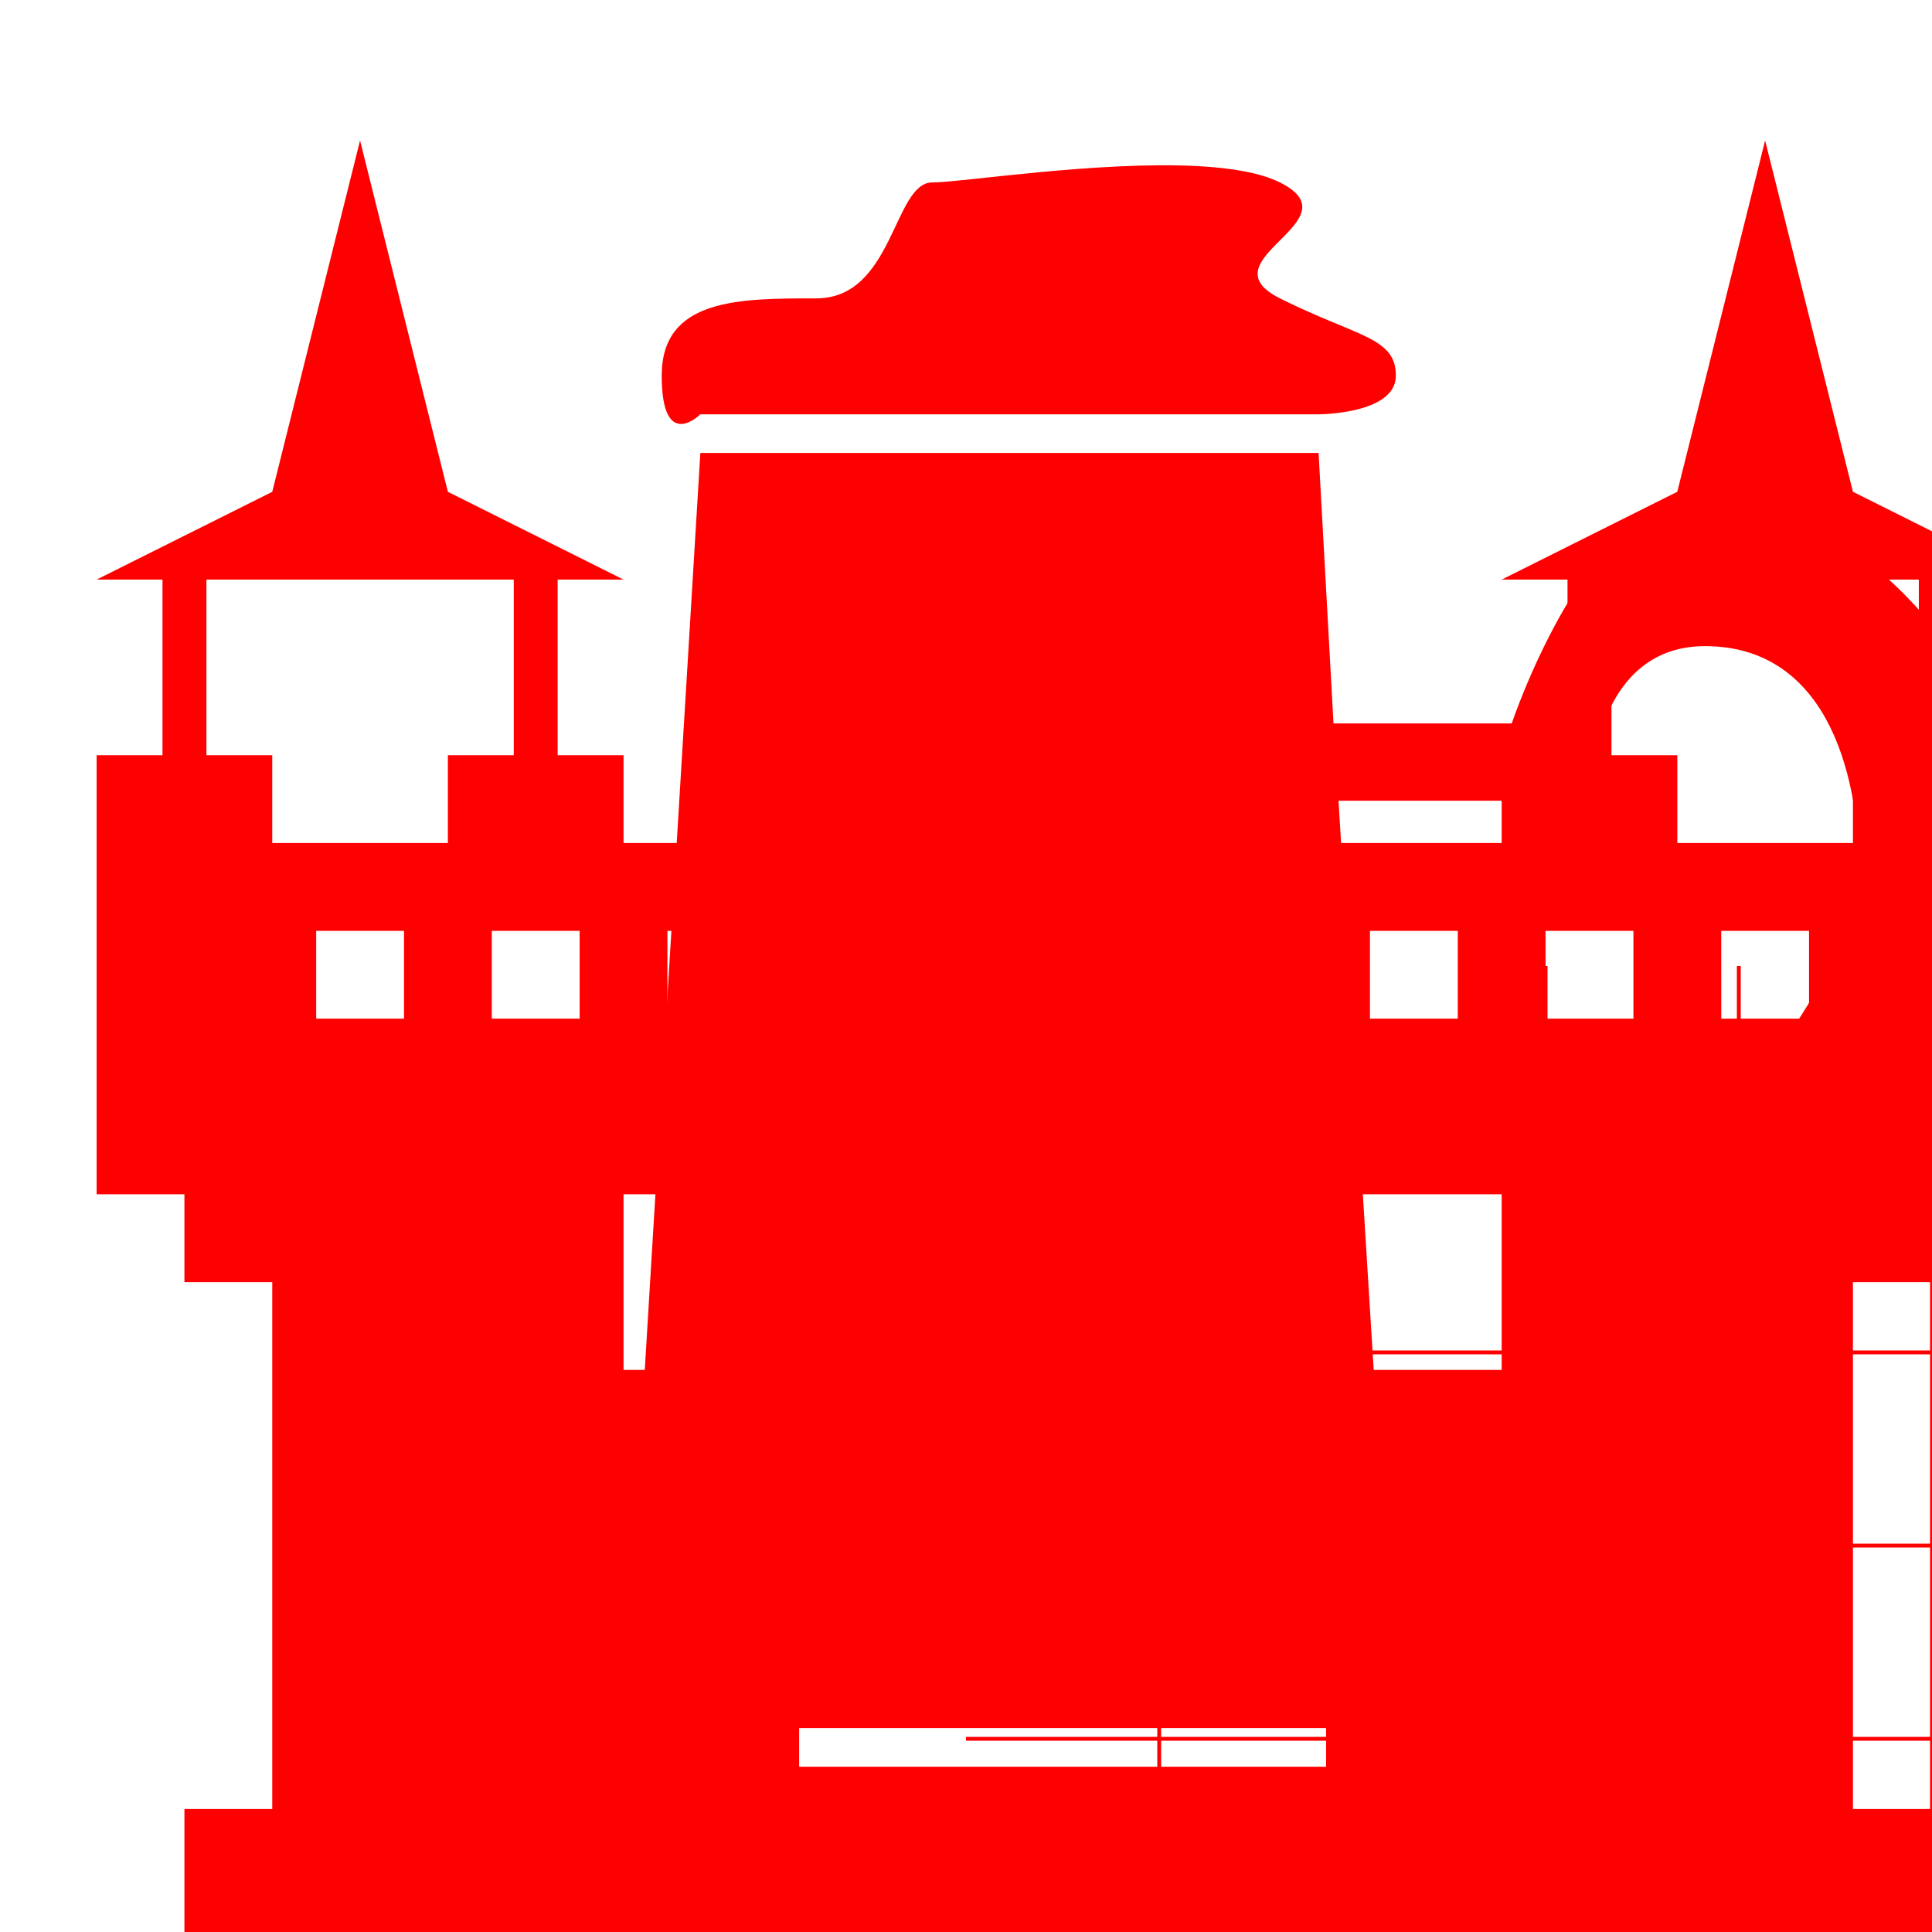
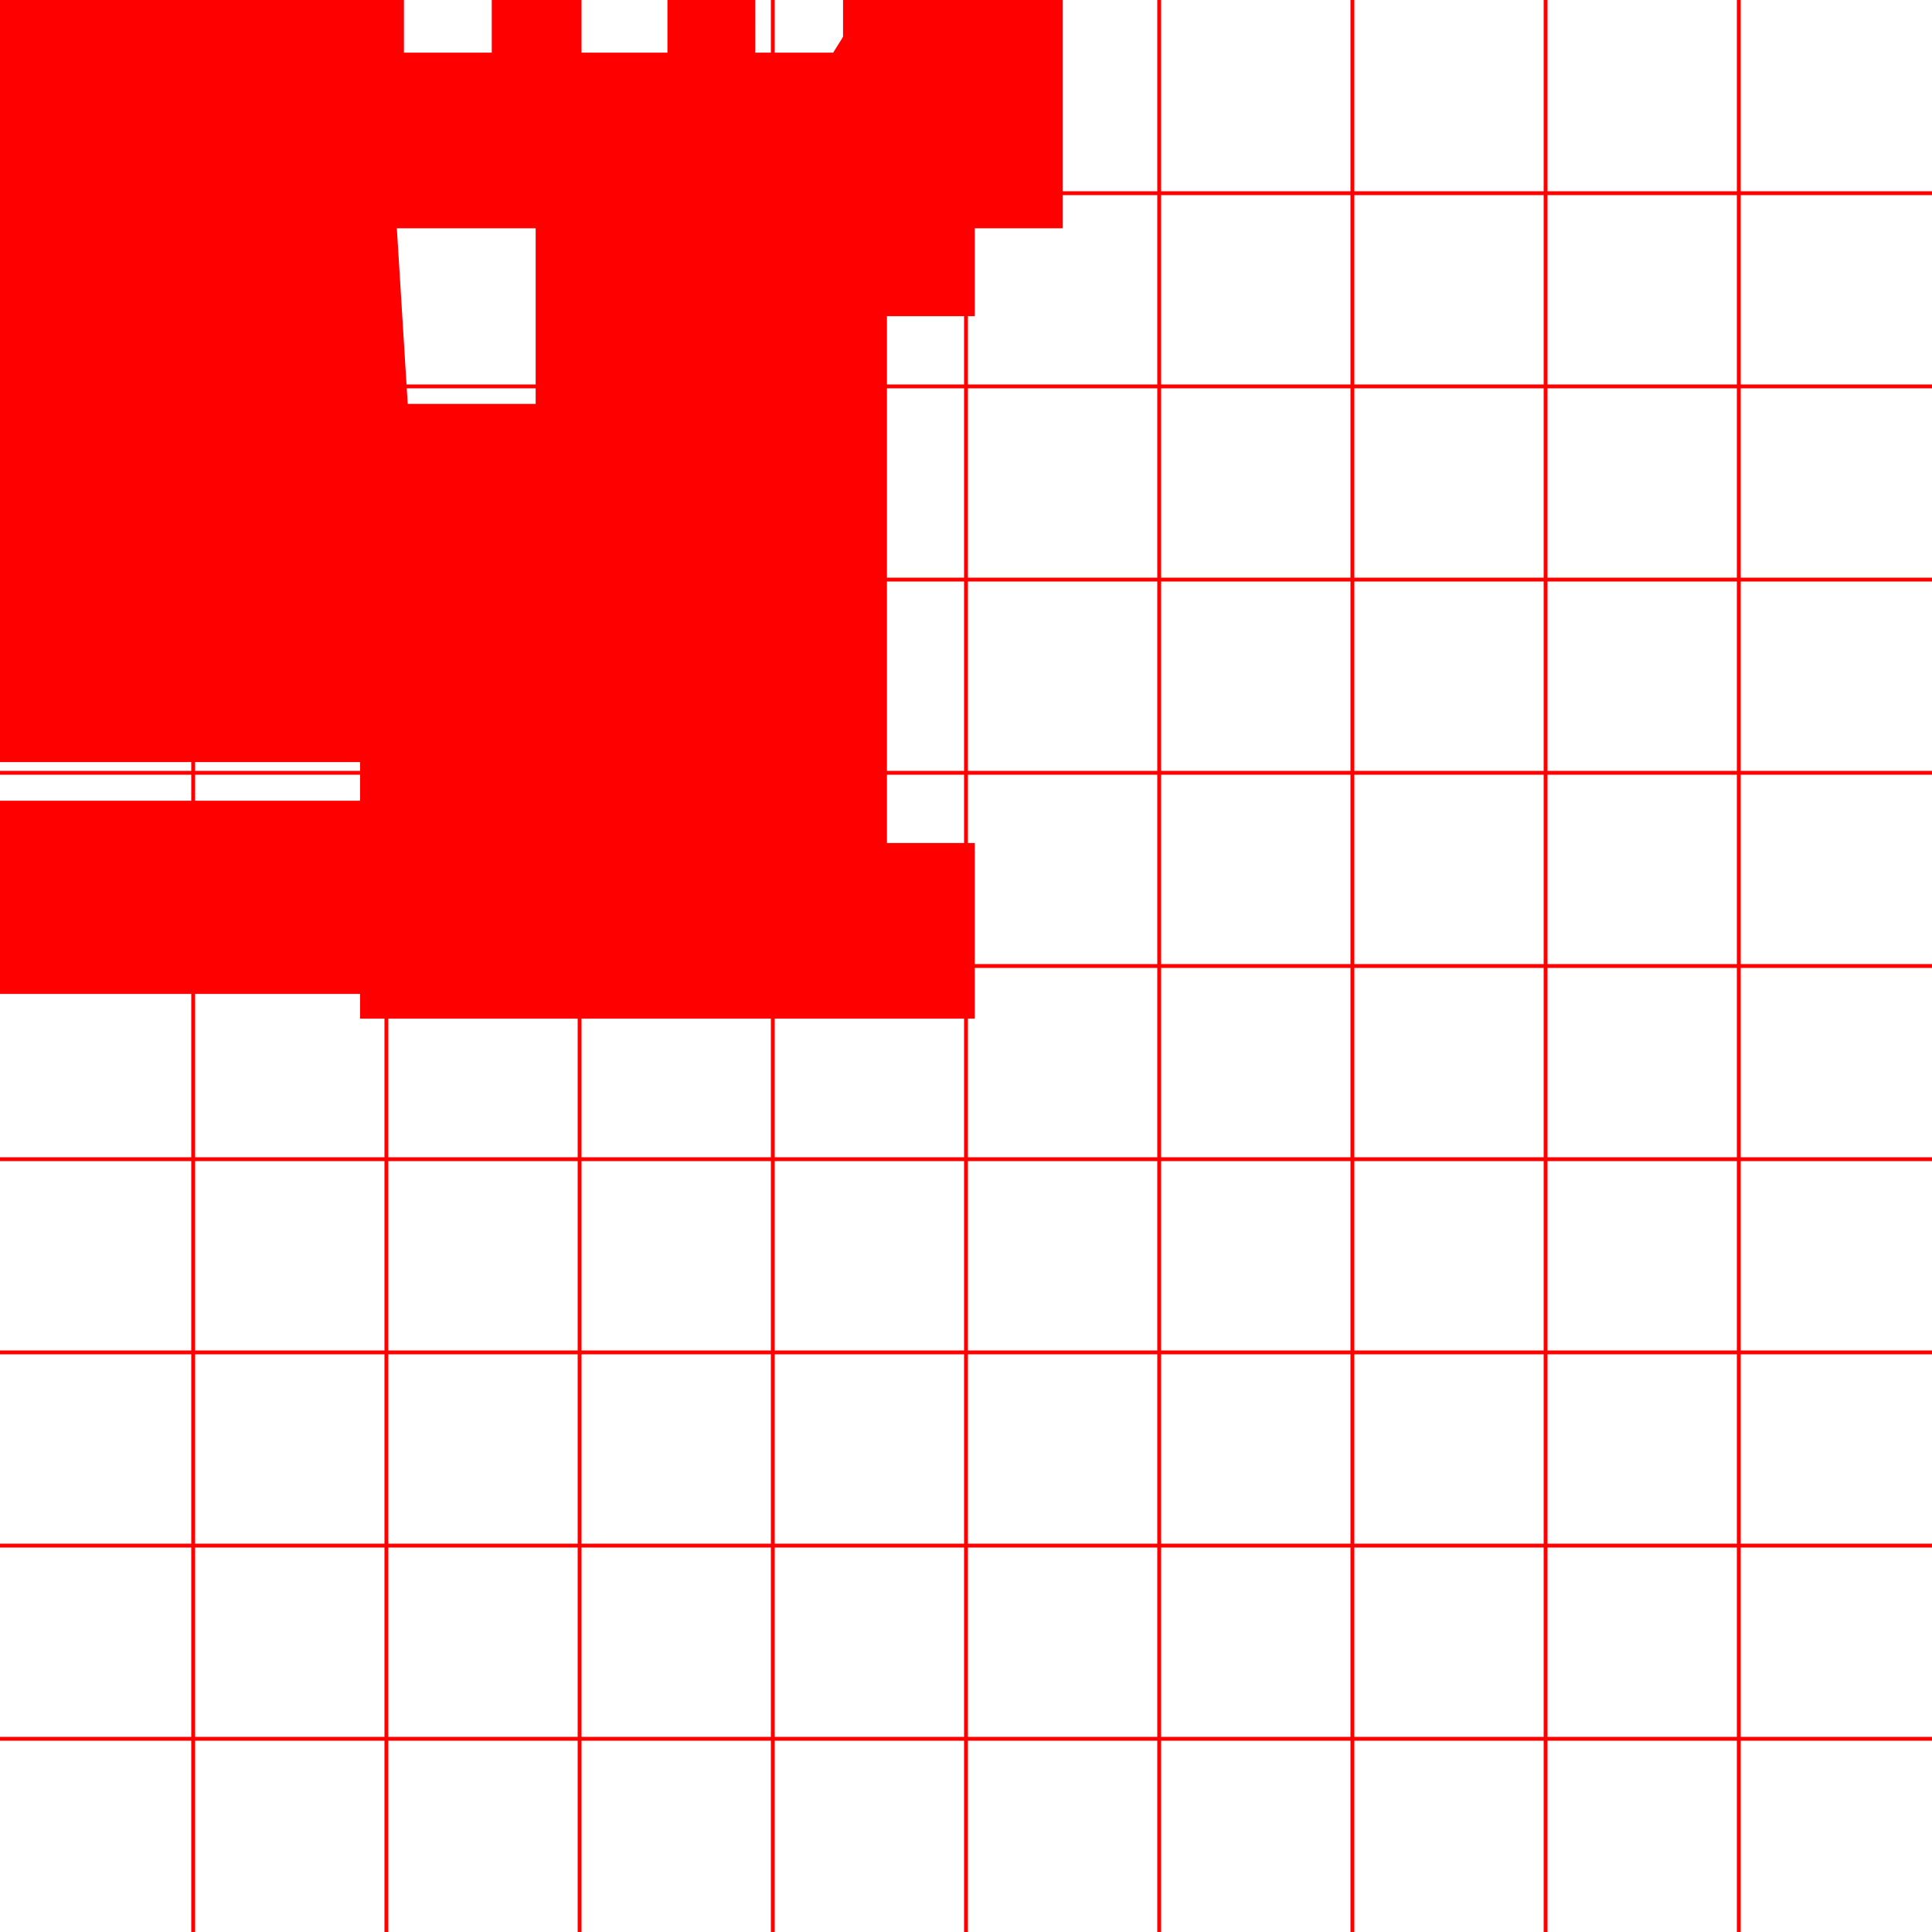
- <svg xmlns="http://www.w3.org/2000/svg" viewBox="-250 -250 500 500">
+ <svg xmlns="http://www.w3.org/2000/svg" viewBox="0 0 500 500">
  <defs>
    <marker id="dot" viewBox="0 0 10 10" refX="5" refY="5" markerWidth="4" markerHeight="4">
      <circle cx="5" cy="5" r="4" fill="green" stroke="yellow" stroke-width="1" />
    </marker>
    <symbol id="city" viewBox="0 0 50 50" width="50" height="50" overflow="visible">
      <g transform="translate(-25,-25)">
        <path d="M 6.818,1.136 4.546,10.228 5.7503093e-4,12.5 H 1.705 v 4.545 H 5.7503093e-4 V 28.408 H 2.273 v 2.274 H 4.546 V 44.317 H 2.273 v 4.546 h 15.909 v -9.091 l 2.273,-2.273 h 9.091 l 2.273,2.273 V 48.863 H 47.727 V 44.317 H 45.454 V 30.682 H 47.727 V 28.408 H 50 V 17.045 H 48.295 V 12.5 H 50 l -4.546,-2.273 -2.273,-9.091 -2.273,9.091 -4.545,2.273 h 1.704 v 4.545 h -1.704 v 2.273 h -4.545 v -2.273 h -4.546 v 2.273 h -4.545 v -2.273 h -4.545 v 2.273 H 13.637 V 17.045 H 11.932 V 12.5 H 13.637 L 9.091,10.228 Z M 2.842,12.5 h 7.954 v 4.545 H 9.091 v 2.273 H 4.546 V 17.045 H 2.842 Z m 36.363,0 h 7.954 v 4.545 h -1.705 v 2.273 H 40.909 V 17.045 H 39.205 Z M 5.683,21.59 h 2.273 v 2.273 H 5.683 Z m 4.545,0 h 2.273 v 2.273 h -2.273 z m 4.545,0 h 2.273 v 2.273 h -2.273 z m 4.546,0 h 2.273 v 2.273 H 19.319 Z m 4.545,0 h 2.273 v 2.273 h -2.273 z m 4.545,0 h 2.273 v 2.273 h -2.273 z m 4.545,0 h 2.273 v 2.273 h -2.273 z m 4.545,0 h 2.274 v 2.273 h -2.274 z m 4.546,0 h 2.273 v 2.273 H 42.046 Z M 13.637,28.408 h 4.545 v 4.546 H 13.637 Z m 9.09,0 h 4.545 v 4.546 h -4.545 z m 9.091,0 h 4.545 v 4.546 h -4.545 z" />
      </g>
    </symbol>
    <symbol id="beer" viewBox="0 0 50 50" width="50" height="50" overflow="visible">
      <g transform="translate(-25,-25)">
        <path d="m 23.516,1.8 c -2.578,-0.141 -6.141,0.422 -6.891,0.422 -1,0 -1,3 -3,3 -2,0 -4,0 -4,2 0,2 1,1 1,1 h 16 c 0,0 2,0 2,-1 0,-1 -1,-1 -3,-2 -2,-1 2,-2 0,-3 -0.5,-0.25 -1.25,-0.375 -2.109,-0.422 z M 10.625,9.222 8.625,42.222 H 28.625 l -1.485,-24 h 6.484 c 0,0 0,-4 3,-4 3,0 4,3 4,6 0,3 -7,10 -7,13 0,3 3.881,5.134 6,4 0.588,-0.315 0.298,-1.404 0,-2 -0.745,-1.491 -4,0 -4,-3 0,-3 9,-8 9,-13 0,-5 -5,-9 -8,-9 -3,0 -5,6 -5,6 h -4.613 L 26.625,9.222 Z M 6.625,43.222 c -1.667,-5e-6 -1.667,5 0,5 10,2.9e-5 14,2.9e-5 24,0 1.667,-5e-6 1.667,-5 0,-5 -10,2.9e-5 -14,2.9e-5 -24,0 z" />
      </g>
    </symbol>
  </defs>
  <g id="grid">
    <line x1="50" y1="0" x2="50" y2="500" stroke="red" stroke-width="1" />
    <line x1="100" y1="0" x2="100" y2="500" stroke="red" stroke-width="1" />
    <line x1="150" y1="0" x2="150" y2="500" stroke="red" stroke-width="1" />
    <line x1="200" y1="0" x2="200" y2="500" stroke="red" stroke-width="1" />
    <line x1="250" y1="0" x2="250" y2="500" stroke="red" stroke-width="1" />
    <line x1="300" y1="0" x2="300" y2="500" stroke="red" stroke-width="1" />
    <line x1="350" y1="0" x2="350" y2="500" stroke="red" stroke-width="1" />
    <line x1="400" y1="0" x2="400" y2="500" stroke="red" stroke-width="1" />
    <line x1="450" y1="0" x2="450" y2="500" stroke="red" stroke-width="1" />
    <line y1="50" x1="0" y2="50" x2="500" stroke="red" stroke-width="1" />
    <line y1="100" x1="0" y2="100" x2="500" stroke="red" stroke-width="1" />
    <line y1="150" x1="0" y2="150" x2="500" stroke="red" stroke-width="1" />
    <line y1="200" x1="0" y2="200" x2="500" stroke="red" stroke-width="1" />
    <line y1="250" x1="0" y2="250" x2="500" stroke="red" stroke-width="1" />
    <line y1="300" x1="0" y2="300" x2="500" stroke="red" stroke-width="1" />
    <line y1="350" x1="0" y2="350" x2="500" stroke="red" stroke-width="1" />
    <line y1="400" x1="0" y2="400" x2="500" stroke="red" stroke-width="1" />
    <line y1="450" x1="0" y2="450" x2="500" stroke="red" stroke-width="1" />
  </g>
  <use href="#city" x="25" y="25" fill="red" />
  <use href="#beer" x="75" y="25" fill="red" />
</svg>
